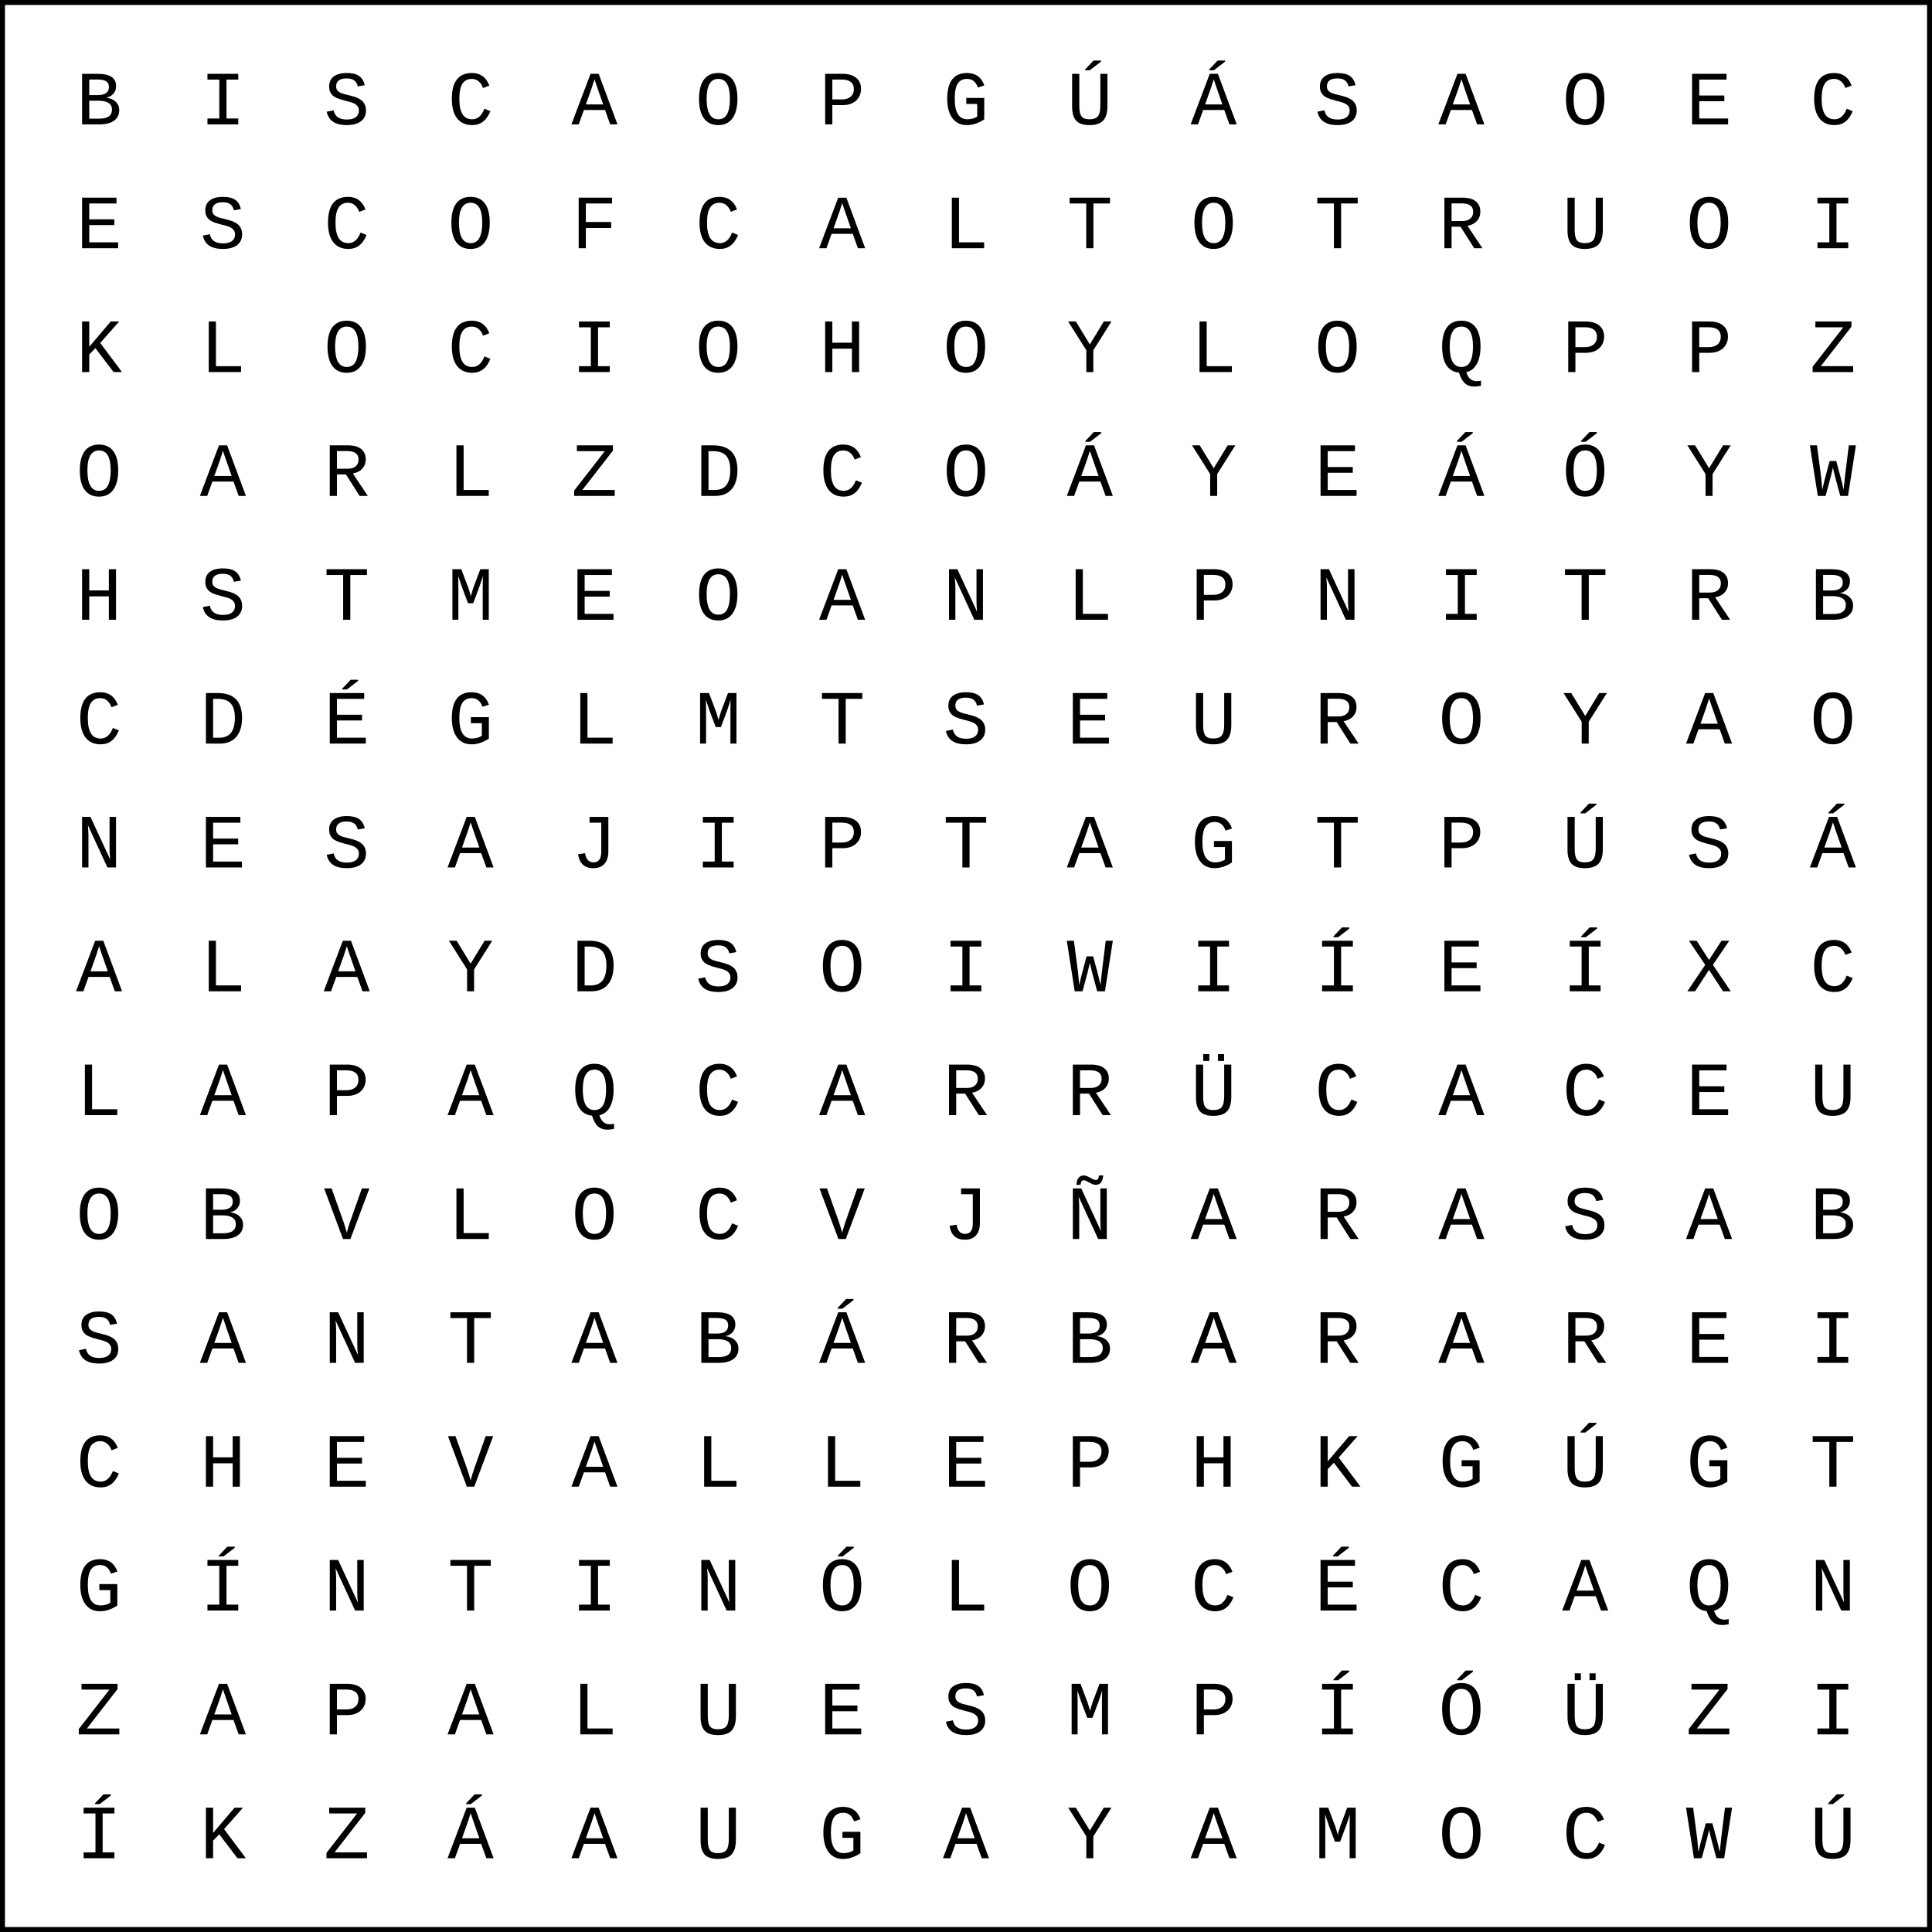
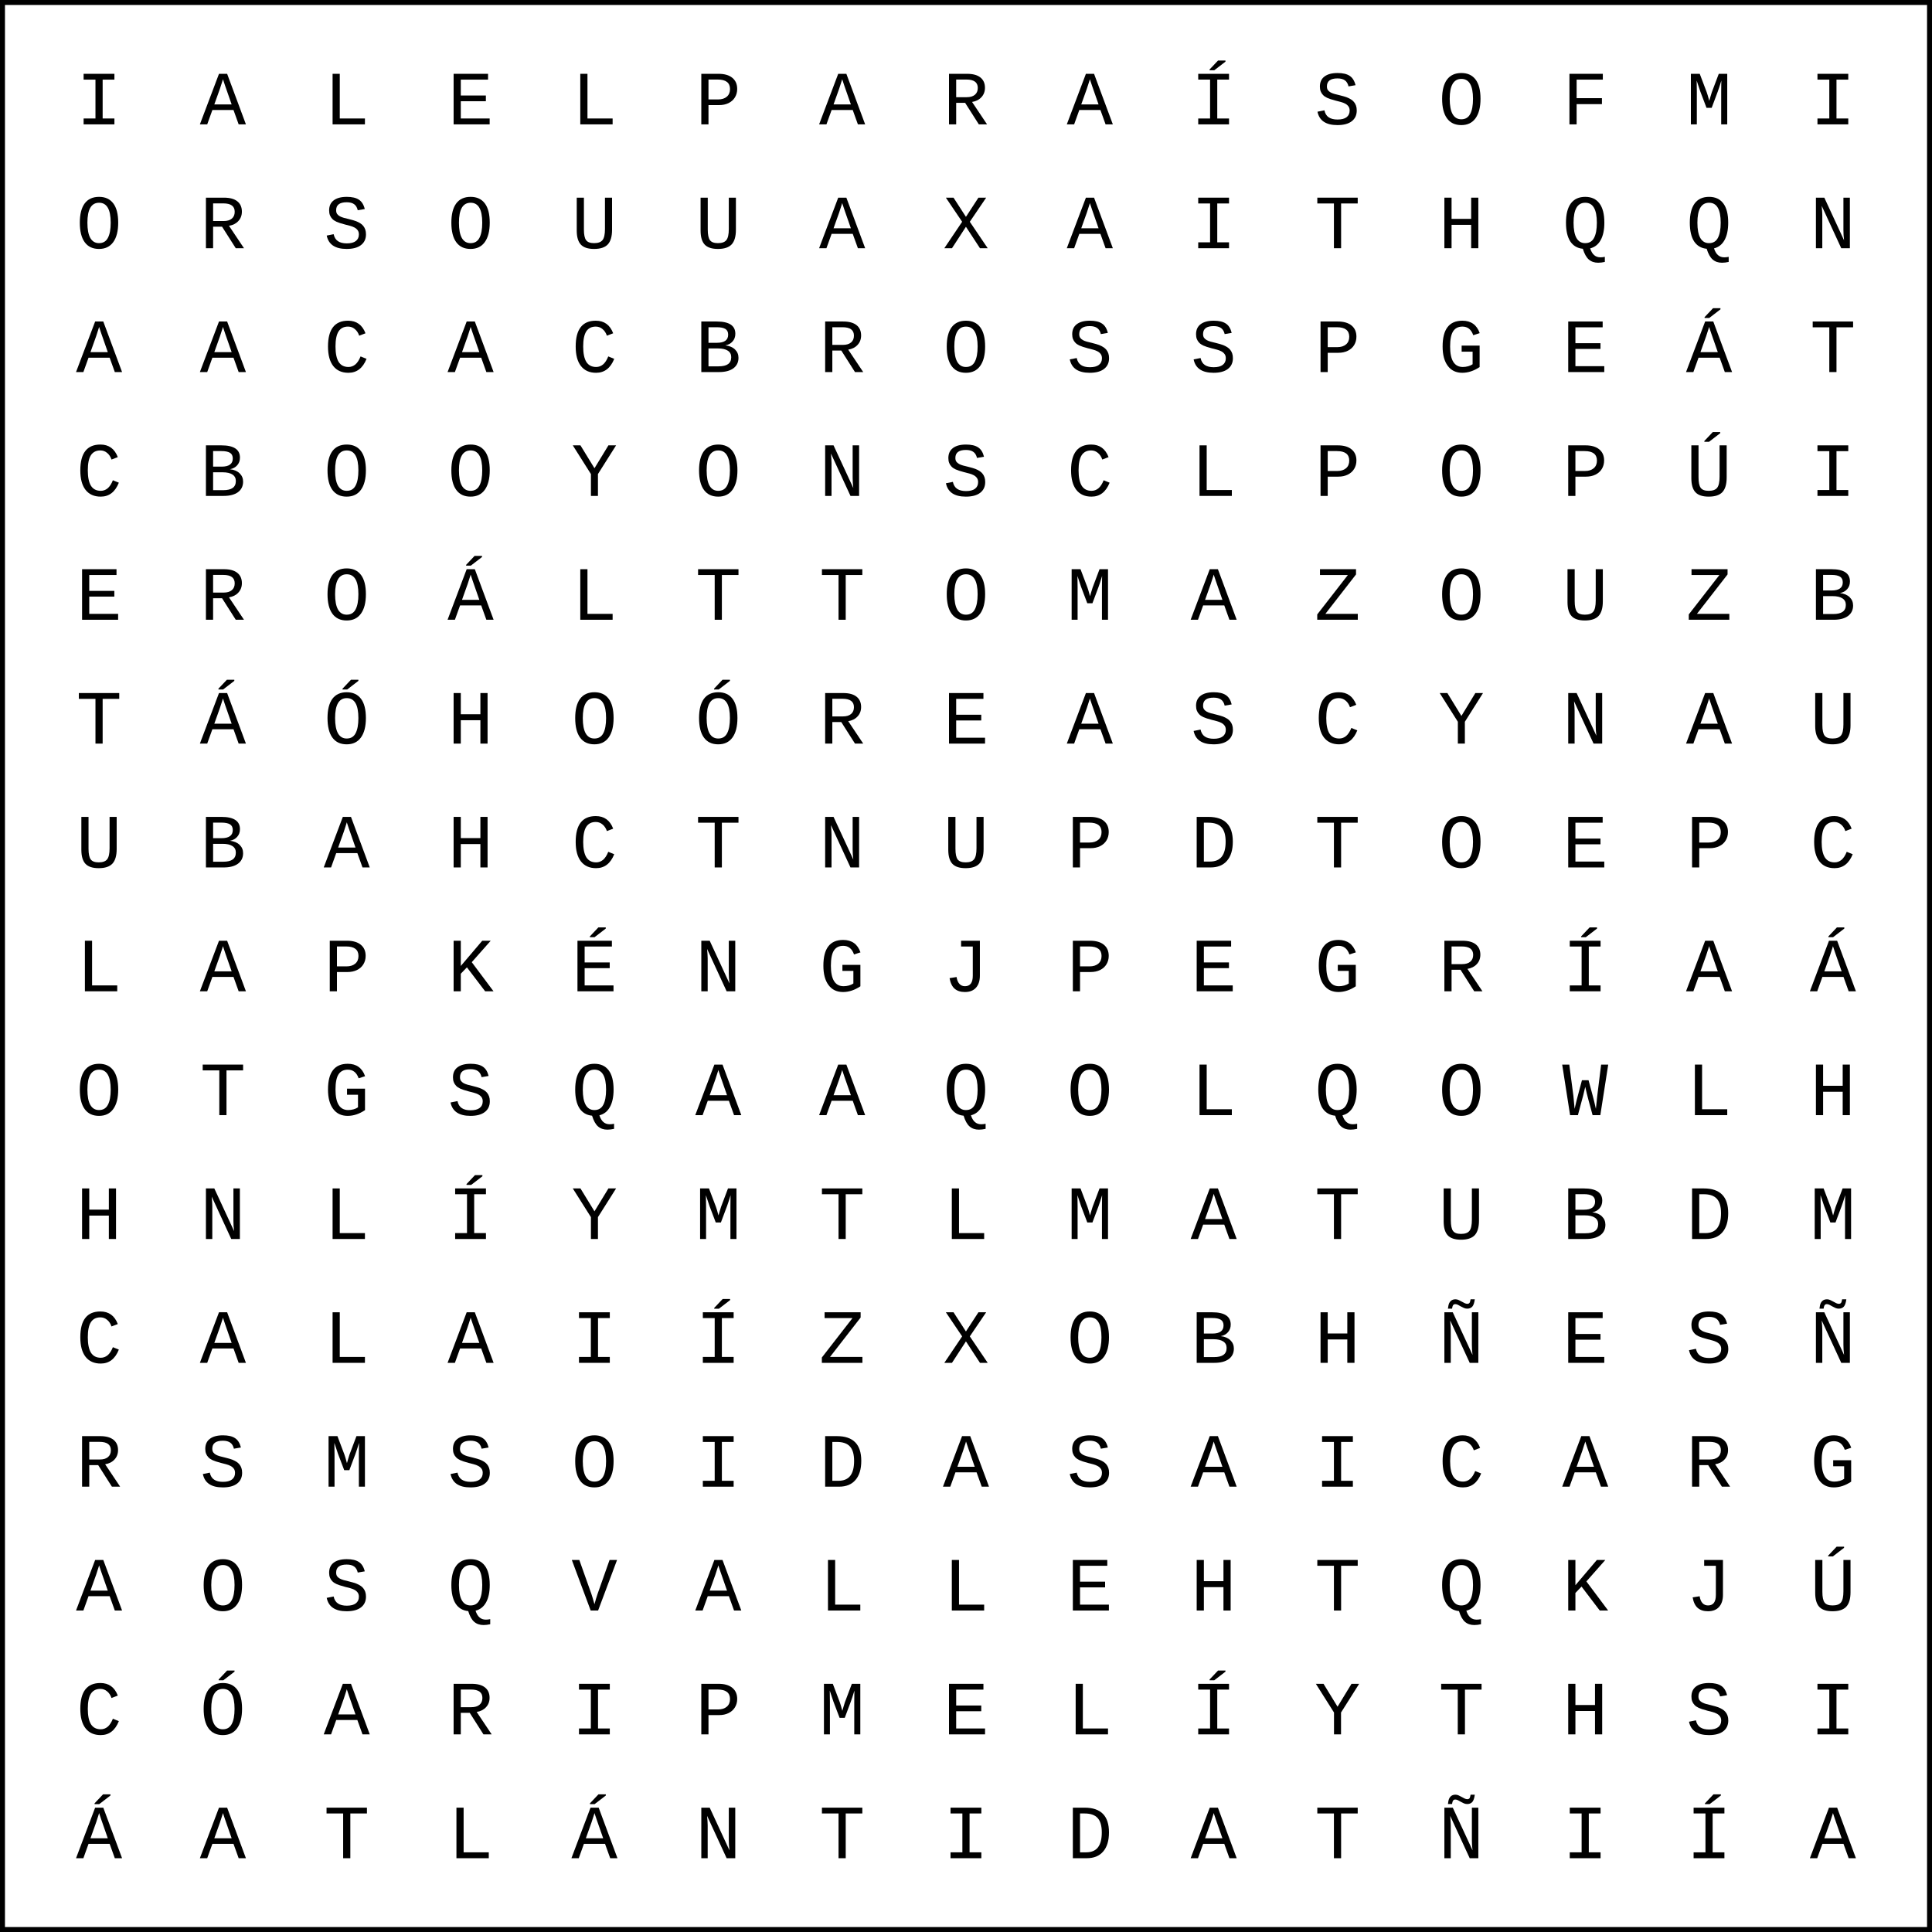
<svg xmlns="http://www.w3.org/2000/svg" width="374.4pt" height="374.4pt" viewBox="0 0 374.4 374.4">
  <rect class="marco" x="0.48" y="0.48" width="373.44" height="373.44" fill="none" stroke="#000" stroke-width="0.96" />
  <g class="letras" font-family="'Liberation Mono', 'Courier New', monospace" font-size="14.88" text-anchor="middle" fill="#000">
-     <text x="19.2" y="24.101">B</text>
-     <text x="43.2" y="24.101">I</text>
-     <text x="67.2" y="24.101">S</text>
-     <text x="91.2" y="24.101">C</text>
-     <text x="115.2" y="24.101">A</text>
-     <text x="139.2" y="24.101">O</text>
-     <text x="163.2" y="24.101">P</text>
-     <text x="187.2" y="24.101">G</text>
-     <text x="211.2" y="24.101">Ú</text>
-     <text x="235.2" y="24.101">Á</text>
+     <text x="19.2" y="24.101">I</text>
+     <text x="43.2" y="24.101">A</text>
+     <text x="67.2" y="24.101">L</text>
+     <text x="91.2" y="24.101">E</text>
+     <text x="115.2" y="24.101">L</text>
+     <text x="139.2" y="24.101">P</text>
+     <text x="163.2" y="24.101">A</text>
+     <text x="187.2" y="24.101">R</text>
+     <text x="211.2" y="24.101">A</text>
+     <text x="235.2" y="24.101">Í</text>
    <text x="259.2" y="24.101">S</text>
-     <text x="283.2" y="24.101">A</text>
-     <text x="307.2" y="24.101">O</text>
-     <text x="331.2" y="24.101">E</text>
-     <text x="355.2" y="24.101">C</text>
-     <text x="19.2" y="48.101">E</text>
-     <text x="43.2" y="48.101">S</text>
-     <text x="67.2" y="48.101">C</text>
+     <text x="283.2" y="24.101">O</text>
+     <text x="307.2" y="24.101">F</text>
+     <text x="331.2" y="24.101">M</text>
+     <text x="355.2" y="24.101">I</text>
+     <text x="19.2" y="48.101">O</text>
+     <text x="43.2" y="48.101">R</text>
+     <text x="67.2" y="48.101">S</text>
    <text x="91.2" y="48.101">O</text>
-     <text x="115.2" y="48.101">F</text>
-     <text x="139.2" y="48.101">C</text>
+     <text x="115.2" y="48.101">U</text>
+     <text x="139.2" y="48.101">U</text>
    <text x="163.2" y="48.101">A</text>
-     <text x="187.2" y="48.101">L</text>
-     <text x="211.2" y="48.101">T</text>
-     <text x="235.2" y="48.101">O</text>
+     <text x="187.2" y="48.101">X</text>
+     <text x="211.2" y="48.101">A</text>
+     <text x="235.2" y="48.101">I</text>
    <text x="259.2" y="48.101">T</text>
-     <text x="283.2" y="48.101">R</text>
-     <text x="307.2" y="48.101">U</text>
-     <text x="331.2" y="48.101">O</text>
-     <text x="355.2" y="48.101">I</text>
-     <text x="19.2" y="72.101">K</text>
-     <text x="43.2" y="72.101">L</text>
-     <text x="67.2" y="72.101">O</text>
-     <text x="91.2" y="72.101">C</text>
-     <text x="115.2" y="72.101">I</text>
-     <text x="139.2" y="72.101">O</text>
-     <text x="163.2" y="72.101">H</text>
+     <text x="283.2" y="48.101">H</text>
+     <text x="307.2" y="48.101">Q</text>
+     <text x="331.2" y="48.101">Q</text>
+     <text x="355.2" y="48.101">N</text>
+     <text x="19.2" y="72.101">A</text>
+     <text x="43.2" y="72.101">A</text>
+     <text x="67.2" y="72.101">C</text>
+     <text x="91.2" y="72.101">A</text>
+     <text x="115.2" y="72.101">C</text>
+     <text x="139.2" y="72.101">B</text>
+     <text x="163.2" y="72.101">R</text>
    <text x="187.2" y="72.101">O</text>
-     <text x="211.2" y="72.101">Y</text>
-     <text x="235.2" y="72.101">L</text>
-     <text x="259.2" y="72.101">O</text>
-     <text x="283.2" y="72.101">Q</text>
-     <text x="307.2" y="72.101">P</text>
-     <text x="331.2" y="72.101">P</text>
-     <text x="355.2" y="72.101">Z</text>
-     <text x="19.2" y="96.101">O</text>
-     <text x="43.2" y="96.101">A</text>
-     <text x="67.2" y="96.101">R</text>
-     <text x="91.2" y="96.101">L</text>
-     <text x="115.2" y="96.101">Z</text>
-     <text x="139.2" y="96.101">D</text>
-     <text x="163.2" y="96.101">C</text>
-     <text x="187.2" y="96.101">O</text>
-     <text x="211.2" y="96.101">Á</text>
-     <text x="235.2" y="96.101">Y</text>
-     <text x="259.2" y="96.101">E</text>
-     <text x="283.2" y="96.101">Á</text>
-     <text x="307.2" y="96.101">Ó</text>
-     <text x="331.2" y="96.101">Y</text>
-     <text x="355.2" y="96.101">W</text>
-     <text x="19.2" y="120.101">H</text>
-     <text x="43.2" y="120.101">S</text>
-     <text x="67.2" y="120.101">T</text>
-     <text x="91.2" y="120.101">M</text>
-     <text x="115.2" y="120.101">E</text>
-     <text x="139.2" y="120.101">O</text>
-     <text x="163.2" y="120.101">A</text>
-     <text x="187.2" y="120.101">N</text>
-     <text x="211.2" y="120.101">L</text>
-     <text x="235.2" y="120.101">P</text>
-     <text x="259.2" y="120.101">N</text>
-     <text x="283.2" y="120.101">I</text>
-     <text x="307.2" y="120.101">T</text>
-     <text x="331.2" y="120.101">R</text>
+     <text x="211.2" y="72.101">S</text>
+     <text x="235.2" y="72.101">S</text>
+     <text x="259.2" y="72.101">P</text>
+     <text x="283.2" y="72.101">G</text>
+     <text x="307.2" y="72.101">E</text>
+     <text x="331.2" y="72.101">Á</text>
+     <text x="355.2" y="72.101">T</text>
+     <text x="19.2" y="96.101">C</text>
+     <text x="43.2" y="96.101">B</text>
+     <text x="67.2" y="96.101">O</text>
+     <text x="91.2" y="96.101">O</text>
+     <text x="115.2" y="96.101">Y</text>
+     <text x="139.2" y="96.101">O</text>
+     <text x="163.2" y="96.101">N</text>
+     <text x="187.2" y="96.101">S</text>
+     <text x="211.2" y="96.101">C</text>
+     <text x="235.2" y="96.101">L</text>
+     <text x="259.2" y="96.101">P</text>
+     <text x="283.2" y="96.101">O</text>
+     <text x="307.2" y="96.101">P</text>
+     <text x="331.2" y="96.101">Ú</text>
+     <text x="355.2" y="96.101">I</text>
+     <text x="19.2" y="120.101">E</text>
+     <text x="43.2" y="120.101">R</text>
+     <text x="67.2" y="120.101">O</text>
+     <text x="91.2" y="120.101">Á</text>
+     <text x="115.2" y="120.101">L</text>
+     <text x="139.2" y="120.101">T</text>
+     <text x="163.2" y="120.101">T</text>
+     <text x="187.2" y="120.101">O</text>
+     <text x="211.2" y="120.101">M</text>
+     <text x="235.2" y="120.101">A</text>
+     <text x="259.2" y="120.101">Z</text>
+     <text x="283.2" y="120.101">O</text>
+     <text x="307.2" y="120.101">U</text>
+     <text x="331.2" y="120.101">Z</text>
    <text x="355.2" y="120.101">B</text>
-     <text x="19.2" y="144.101">C</text>
-     <text x="43.2" y="144.101">D</text>
-     <text x="67.2" y="144.101">É</text>
-     <text x="91.2" y="144.101">G</text>
-     <text x="115.2" y="144.101">L</text>
-     <text x="139.2" y="144.101">M</text>
-     <text x="163.2" y="144.101">T</text>
-     <text x="187.2" y="144.101">S</text>
-     <text x="211.2" y="144.101">E</text>
-     <text x="235.2" y="144.101">U</text>
-     <text x="259.2" y="144.101">R</text>
-     <text x="283.2" y="144.101">O</text>
-     <text x="307.2" y="144.101">Y</text>
+     <text x="19.2" y="144.101">T</text>
+     <text x="43.2" y="144.101">Á</text>
+     <text x="67.2" y="144.101">Ó</text>
+     <text x="91.2" y="144.101">H</text>
+     <text x="115.2" y="144.101">O</text>
+     <text x="139.2" y="144.101">Ó</text>
+     <text x="163.2" y="144.101">R</text>
+     <text x="187.2" y="144.101">E</text>
+     <text x="211.2" y="144.101">A</text>
+     <text x="235.2" y="144.101">S</text>
+     <text x="259.2" y="144.101">C</text>
+     <text x="283.2" y="144.101">Y</text>
+     <text x="307.2" y="144.101">N</text>
    <text x="331.2" y="144.101">A</text>
-     <text x="355.2" y="144.101">O</text>
-     <text x="19.2" y="168.101">N</text>
-     <text x="43.2" y="168.101">E</text>
-     <text x="67.2" y="168.101">S</text>
-     <text x="91.2" y="168.101">A</text>
-     <text x="115.2" y="168.101">J</text>
-     <text x="139.2" y="168.101">I</text>
-     <text x="163.2" y="168.101">P</text>
-     <text x="187.2" y="168.101">T</text>
-     <text x="211.2" y="168.101">A</text>
-     <text x="235.2" y="168.101">G</text>
+     <text x="355.2" y="144.101">U</text>
+     <text x="19.2" y="168.101">U</text>
+     <text x="43.2" y="168.101">B</text>
+     <text x="67.2" y="168.101">A</text>
+     <text x="91.2" y="168.101">H</text>
+     <text x="115.2" y="168.101">C</text>
+     <text x="139.2" y="168.101">T</text>
+     <text x="163.2" y="168.101">N</text>
+     <text x="187.2" y="168.101">U</text>
+     <text x="211.2" y="168.101">P</text>
+     <text x="235.2" y="168.101">D</text>
    <text x="259.2" y="168.101">T</text>
-     <text x="283.2" y="168.101">P</text>
-     <text x="307.2" y="168.101">Ú</text>
-     <text x="331.2" y="168.101">S</text>
-     <text x="355.2" y="168.101">Á</text>
-     <text x="19.2" y="192.101">A</text>
-     <text x="43.2" y="192.101">L</text>
-     <text x="67.2" y="192.101">A</text>
-     <text x="91.2" y="192.101">Y</text>
-     <text x="115.2" y="192.101">D</text>
-     <text x="139.2" y="192.101">S</text>
-     <text x="163.2" y="192.101">O</text>
-     <text x="187.2" y="192.101">I</text>
-     <text x="211.2" y="192.101">W</text>
-     <text x="235.2" y="192.101">I</text>
-     <text x="259.2" y="192.101">Í</text>
-     <text x="283.2" y="192.101">E</text>
+     <text x="283.2" y="168.101">O</text>
+     <text x="307.2" y="168.101">E</text>
+     <text x="331.2" y="168.101">P</text>
+     <text x="355.2" y="168.101">C</text>
+     <text x="19.2" y="192.101">L</text>
+     <text x="43.2" y="192.101">A</text>
+     <text x="67.2" y="192.101">P</text>
+     <text x="91.2" y="192.101">K</text>
+     <text x="115.2" y="192.101">É</text>
+     <text x="139.2" y="192.101">N</text>
+     <text x="163.2" y="192.101">G</text>
+     <text x="187.2" y="192.101">J</text>
+     <text x="211.2" y="192.101">P</text>
+     <text x="235.2" y="192.101">E</text>
+     <text x="259.2" y="192.101">G</text>
+     <text x="283.2" y="192.101">R</text>
    <text x="307.2" y="192.101">Í</text>
-     <text x="331.2" y="192.101">X</text>
-     <text x="355.2" y="192.101">C</text>
-     <text x="19.2" y="216.101">L</text>
-     <text x="43.2" y="216.101">A</text>
-     <text x="67.2" y="216.101">P</text>
-     <text x="91.2" y="216.101">A</text>
+     <text x="331.2" y="192.101">A</text>
+     <text x="355.2" y="192.101">Á</text>
+     <text x="19.2" y="216.101">O</text>
+     <text x="43.2" y="216.101">T</text>
+     <text x="67.2" y="216.101">G</text>
+     <text x="91.2" y="216.101">S</text>
    <text x="115.2" y="216.101">Q</text>
-     <text x="139.2" y="216.101">C</text>
+     <text x="139.2" y="216.101">A</text>
    <text x="163.2" y="216.101">A</text>
-     <text x="187.2" y="216.101">R</text>
-     <text x="211.2" y="216.101">R</text>
-     <text x="235.2" y="216.101">Ü</text>
-     <text x="259.2" y="216.101">C</text>
-     <text x="283.2" y="216.101">A</text>
-     <text x="307.2" y="216.101">C</text>
-     <text x="331.2" y="216.101">E</text>
-     <text x="355.2" y="216.101">U</text>
-     <text x="19.2" y="240.101">O</text>
-     <text x="43.2" y="240.101">B</text>
-     <text x="67.2" y="240.101">V</text>
-     <text x="91.2" y="240.101">L</text>
-     <text x="115.2" y="240.101">O</text>
-     <text x="139.2" y="240.101">C</text>
-     <text x="163.2" y="240.101">V</text>
-     <text x="187.2" y="240.101">J</text>
-     <text x="211.2" y="240.101">Ñ</text>
+     <text x="187.2" y="216.101">Q</text>
+     <text x="211.2" y="216.101">O</text>
+     <text x="235.2" y="216.101">L</text>
+     <text x="259.2" y="216.101">Q</text>
+     <text x="283.2" y="216.101">O</text>
+     <text x="307.2" y="216.101">W</text>
+     <text x="331.2" y="216.101">L</text>
+     <text x="355.2" y="216.101">H</text>
+     <text x="19.2" y="240.101">H</text>
+     <text x="43.2" y="240.101">N</text>
+     <text x="67.2" y="240.101">L</text>
+     <text x="91.2" y="240.101">Í</text>
+     <text x="115.2" y="240.101">Y</text>
+     <text x="139.2" y="240.101">M</text>
+     <text x="163.2" y="240.101">T</text>
+     <text x="187.2" y="240.101">L</text>
+     <text x="211.2" y="240.101">M</text>
    <text x="235.2" y="240.101">A</text>
-     <text x="259.2" y="240.101">R</text>
-     <text x="283.2" y="240.101">A</text>
-     <text x="307.2" y="240.101">S</text>
-     <text x="331.2" y="240.101">A</text>
-     <text x="355.2" y="240.101">B</text>
-     <text x="19.2" y="264.101">S</text>
+     <text x="259.2" y="240.101">T</text>
+     <text x="283.2" y="240.101">U</text>
+     <text x="307.2" y="240.101">B</text>
+     <text x="331.2" y="240.101">D</text>
+     <text x="355.2" y="240.101">M</text>
+     <text x="19.2" y="264.101">C</text>
    <text x="43.2" y="264.101">A</text>
-     <text x="67.2" y="264.101">N</text>
-     <text x="91.2" y="264.101">T</text>
-     <text x="115.2" y="264.101">A</text>
-     <text x="139.2" y="264.101">B</text>
-     <text x="163.2" y="264.101">Á</text>
-     <text x="187.2" y="264.101">R</text>
-     <text x="211.2" y="264.101">B</text>
-     <text x="235.2" y="264.101">A</text>
-     <text x="259.2" y="264.101">R</text>
-     <text x="283.2" y="264.101">A</text>
-     <text x="307.2" y="264.101">R</text>
-     <text x="331.2" y="264.101">E</text>
-     <text x="355.2" y="264.101">I</text>
-     <text x="19.2" y="288.101">C</text>
-     <text x="43.2" y="288.101">H</text>
-     <text x="67.2" y="288.101">E</text>
-     <text x="91.2" y="288.101">V</text>
-     <text x="115.2" y="288.101">A</text>
-     <text x="139.2" y="288.101">L</text>
-     <text x="163.2" y="288.101">L</text>
-     <text x="187.2" y="288.101">E</text>
-     <text x="211.2" y="288.101">P</text>
-     <text x="235.2" y="288.101">H</text>
-     <text x="259.2" y="288.101">K</text>
-     <text x="283.2" y="288.101">G</text>
-     <text x="307.2" y="288.101">Ú</text>
-     <text x="331.2" y="288.101">G</text>
-     <text x="355.2" y="288.101">T</text>
-     <text x="19.2" y="312.101">G</text>
-     <text x="43.2" y="312.101">Í</text>
-     <text x="67.2" y="312.101">N</text>
-     <text x="91.2" y="312.101">T</text>
-     <text x="115.2" y="312.101">I</text>
-     <text x="139.2" y="312.101">N</text>
-     <text x="163.2" y="312.101">Ó</text>
+     <text x="67.2" y="264.101">L</text>
+     <text x="91.2" y="264.101">A</text>
+     <text x="115.2" y="264.101">I</text>
+     <text x="139.2" y="264.101">Í</text>
+     <text x="163.2" y="264.101">Z</text>
+     <text x="187.2" y="264.101">X</text>
+     <text x="211.2" y="264.101">O</text>
+     <text x="235.2" y="264.101">B</text>
+     <text x="259.2" y="264.101">H</text>
+     <text x="283.2" y="264.101">Ñ</text>
+     <text x="307.2" y="264.101">E</text>
+     <text x="331.2" y="264.101">S</text>
+     <text x="355.2" y="264.101">Ñ</text>
+     <text x="19.2" y="288.101">R</text>
+     <text x="43.2" y="288.101">S</text>
+     <text x="67.2" y="288.101">M</text>
+     <text x="91.2" y="288.101">S</text>
+     <text x="115.2" y="288.101">O</text>
+     <text x="139.2" y="288.101">I</text>
+     <text x="163.2" y="288.101">D</text>
+     <text x="187.2" y="288.101">A</text>
+     <text x="211.2" y="288.101">S</text>
+     <text x="235.2" y="288.101">A</text>
+     <text x="259.2" y="288.101">I</text>
+     <text x="283.2" y="288.101">C</text>
+     <text x="307.2" y="288.101">A</text>
+     <text x="331.2" y="288.101">R</text>
+     <text x="355.2" y="288.101">G</text>
+     <text x="19.2" y="312.101">A</text>
+     <text x="43.2" y="312.101">O</text>
+     <text x="67.2" y="312.101">S</text>
+     <text x="91.2" y="312.101">Q</text>
+     <text x="115.2" y="312.101">V</text>
+     <text x="139.2" y="312.101">A</text>
+     <text x="163.2" y="312.101">L</text>
    <text x="187.2" y="312.101">L</text>
-     <text x="211.2" y="312.101">O</text>
-     <text x="235.2" y="312.101">C</text>
-     <text x="259.2" y="312.101">É</text>
-     <text x="283.2" y="312.101">C</text>
-     <text x="307.2" y="312.101">A</text>
-     <text x="331.2" y="312.101">Q</text>
-     <text x="355.2" y="312.101">N</text>
-     <text x="19.2" y="336.101">Z</text>
-     <text x="43.2" y="336.101">A</text>
-     <text x="67.2" y="336.101">P</text>
-     <text x="91.2" y="336.101">A</text>
-     <text x="115.2" y="336.101">L</text>
-     <text x="139.2" y="336.101">U</text>
-     <text x="163.2" y="336.101">E</text>
-     <text x="187.2" y="336.101">S</text>
-     <text x="211.2" y="336.101">M</text>
-     <text x="235.2" y="336.101">P</text>
-     <text x="259.2" y="336.101">Í</text>
-     <text x="283.2" y="336.101">Ó</text>
-     <text x="307.2" y="336.101">Ü</text>
-     <text x="331.2" y="336.101">Z</text>
+     <text x="211.2" y="312.101">E</text>
+     <text x="235.2" y="312.101">H</text>
+     <text x="259.2" y="312.101">T</text>
+     <text x="283.2" y="312.101">Q</text>
+     <text x="307.2" y="312.101">K</text>
+     <text x="331.2" y="312.101">J</text>
+     <text x="355.2" y="312.101">Ú</text>
+     <text x="19.2" y="336.101">C</text>
+     <text x="43.2" y="336.101">Ó</text>
+     <text x="67.2" y="336.101">A</text>
+     <text x="91.2" y="336.101">R</text>
+     <text x="115.2" y="336.101">I</text>
+     <text x="139.2" y="336.101">P</text>
+     <text x="163.2" y="336.101">M</text>
+     <text x="187.2" y="336.101">E</text>
+     <text x="211.2" y="336.101">L</text>
+     <text x="235.2" y="336.101">Í</text>
+     <text x="259.2" y="336.101">Y</text>
+     <text x="283.2" y="336.101">T</text>
+     <text x="307.2" y="336.101">H</text>
+     <text x="331.2" y="336.101">S</text>
    <text x="355.2" y="336.101">I</text>
-     <text x="19.2" y="360.101">Í</text>
-     <text x="43.2" y="360.101">K</text>
-     <text x="67.2" y="360.101">Z</text>
-     <text x="91.2" y="360.101">Á</text>
-     <text x="115.2" y="360.101">A</text>
-     <text x="139.2" y="360.101">U</text>
-     <text x="163.2" y="360.101">G</text>
-     <text x="187.2" y="360.101">A</text>
-     <text x="211.2" y="360.101">Y</text>
+     <text x="19.2" y="360.101">Á</text>
+     <text x="43.2" y="360.101">A</text>
+     <text x="67.2" y="360.101">T</text>
+     <text x="91.2" y="360.101">L</text>
+     <text x="115.2" y="360.101">Á</text>
+     <text x="139.2" y="360.101">N</text>
+     <text x="163.2" y="360.101">T</text>
+     <text x="187.2" y="360.101">I</text>
+     <text x="211.2" y="360.101">D</text>
    <text x="235.2" y="360.101">A</text>
-     <text x="259.2" y="360.101">M</text>
-     <text x="283.2" y="360.101">O</text>
-     <text x="307.2" y="360.101">C</text>
-     <text x="331.2" y="360.101">W</text>
-     <text x="355.2" y="360.101">Ú</text>
+     <text x="259.2" y="360.101">T</text>
+     <text x="283.2" y="360.101">Ñ</text>
+     <text x="307.2" y="360.101">I</text>
+     <text x="331.2" y="360.101">Í</text>
+     <text x="355.2" y="360.101">A</text>
  </g>
</svg>
